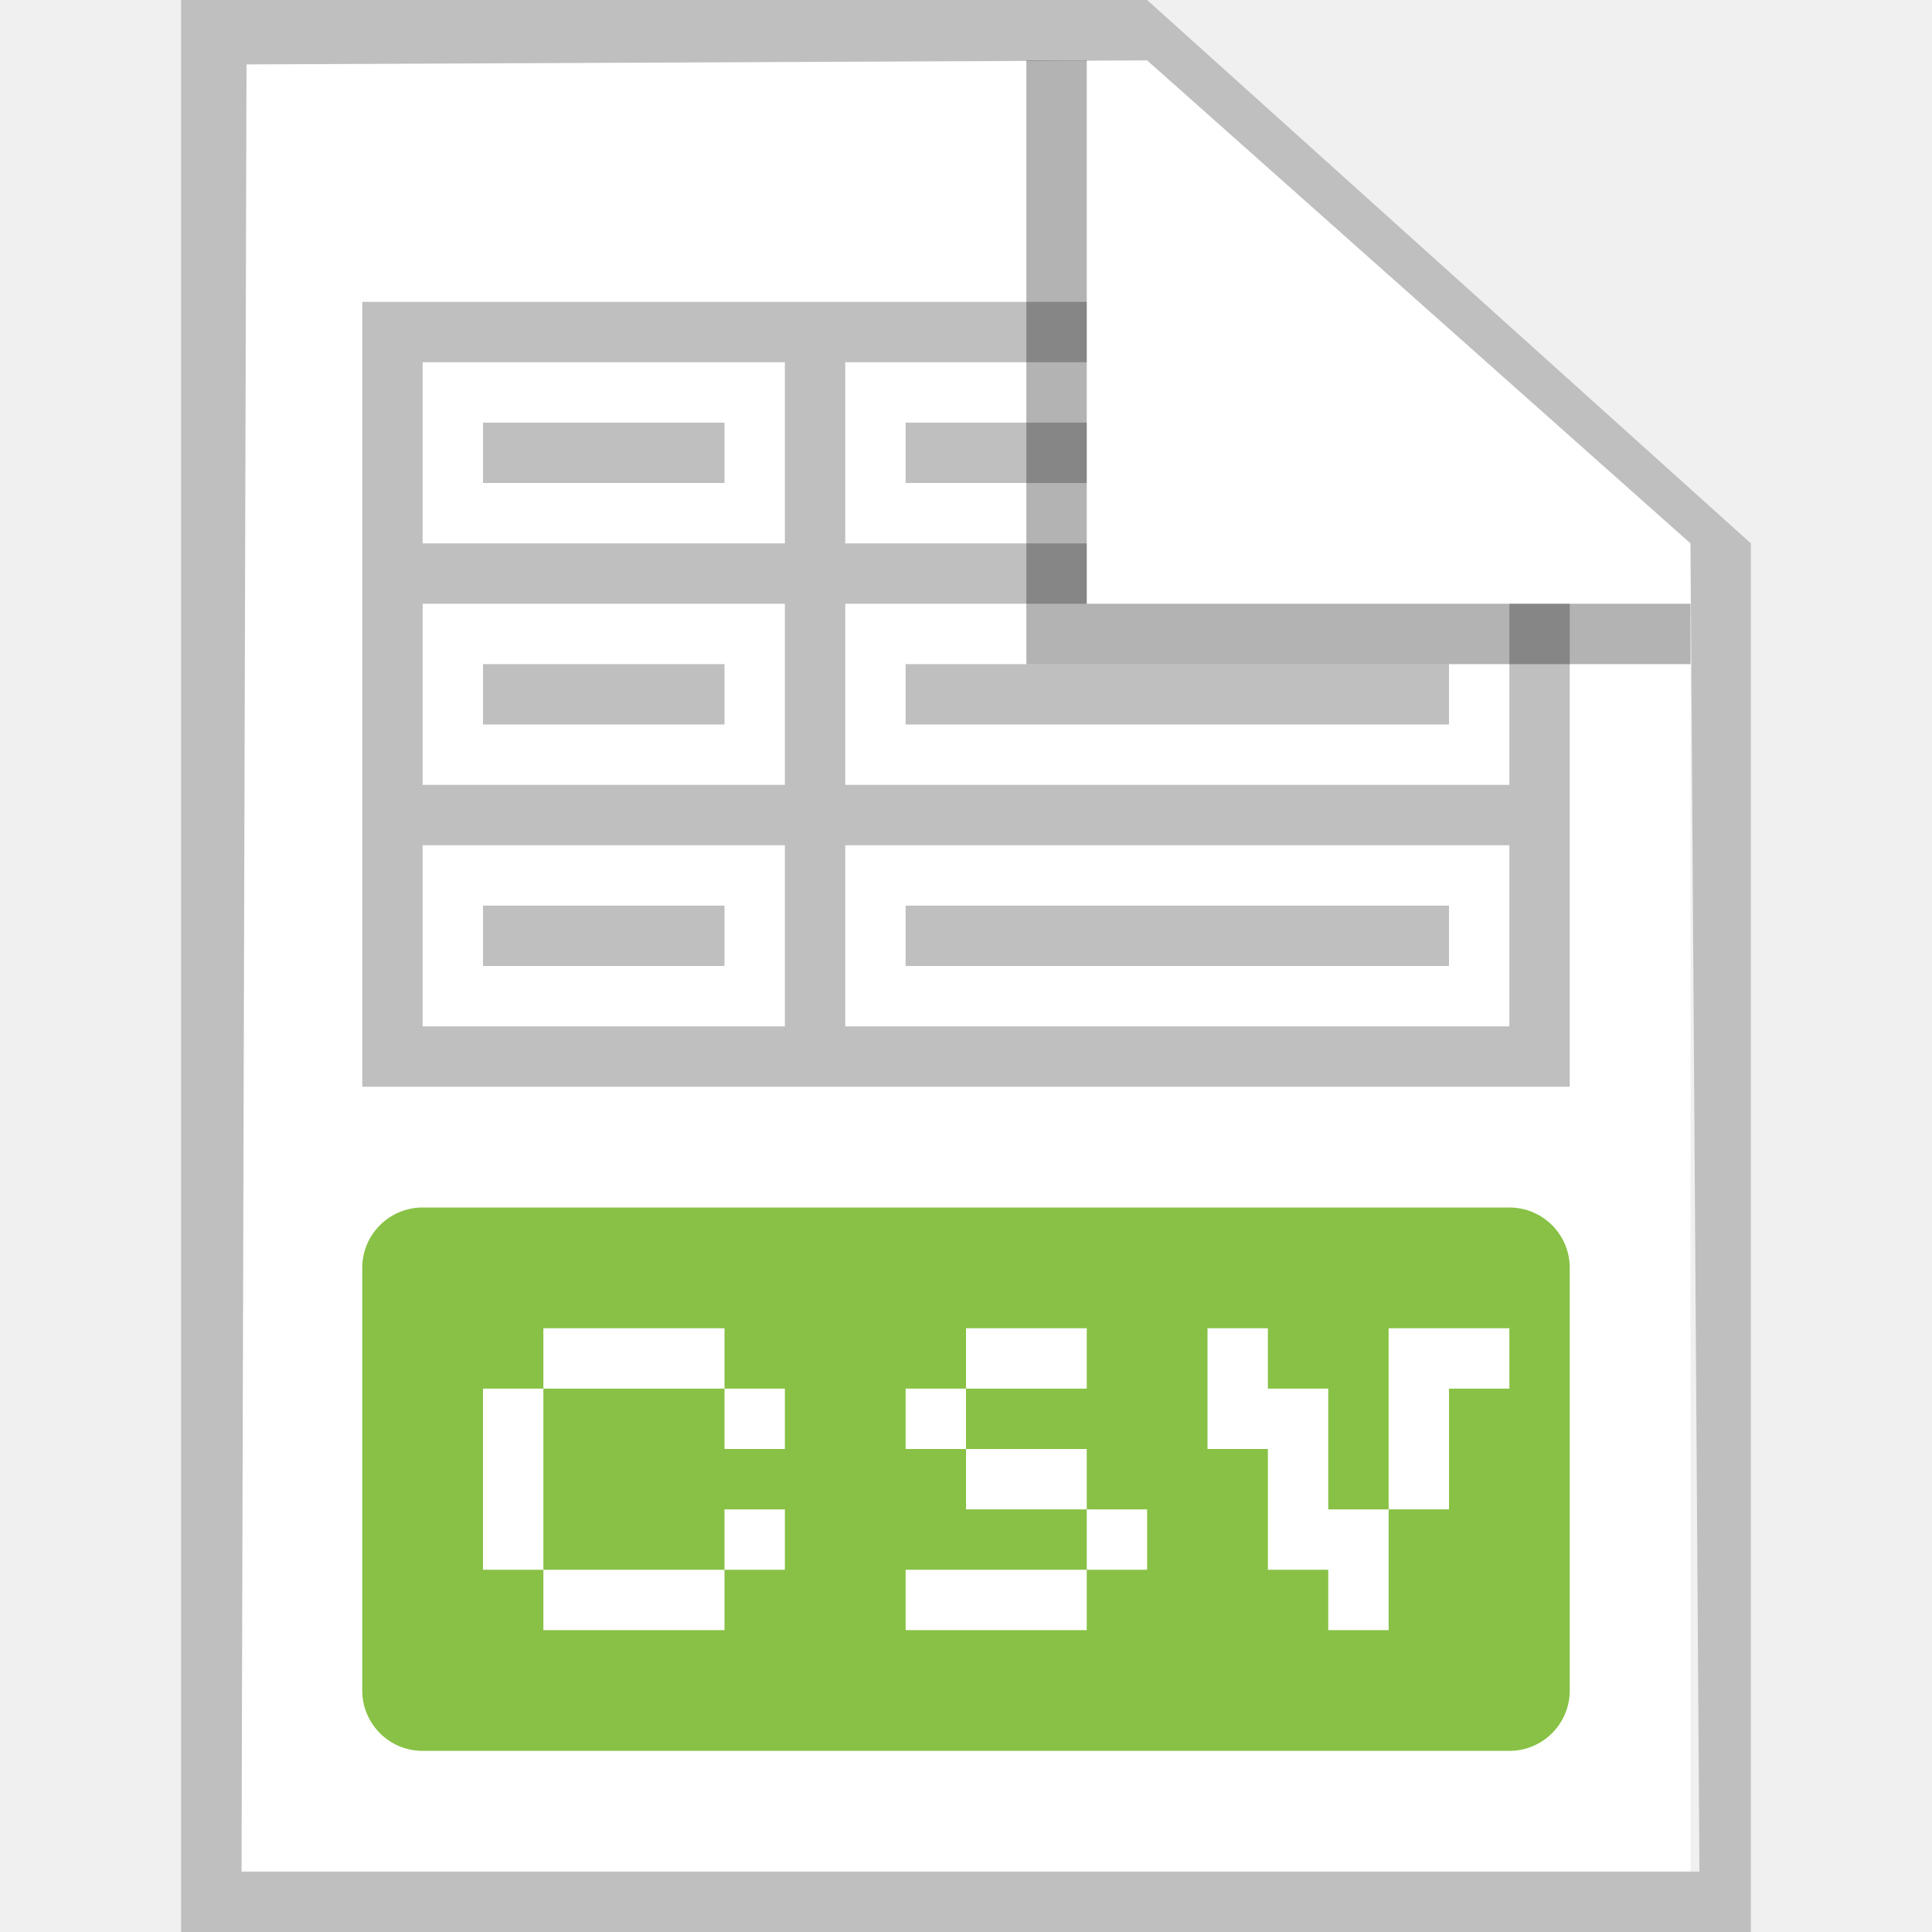
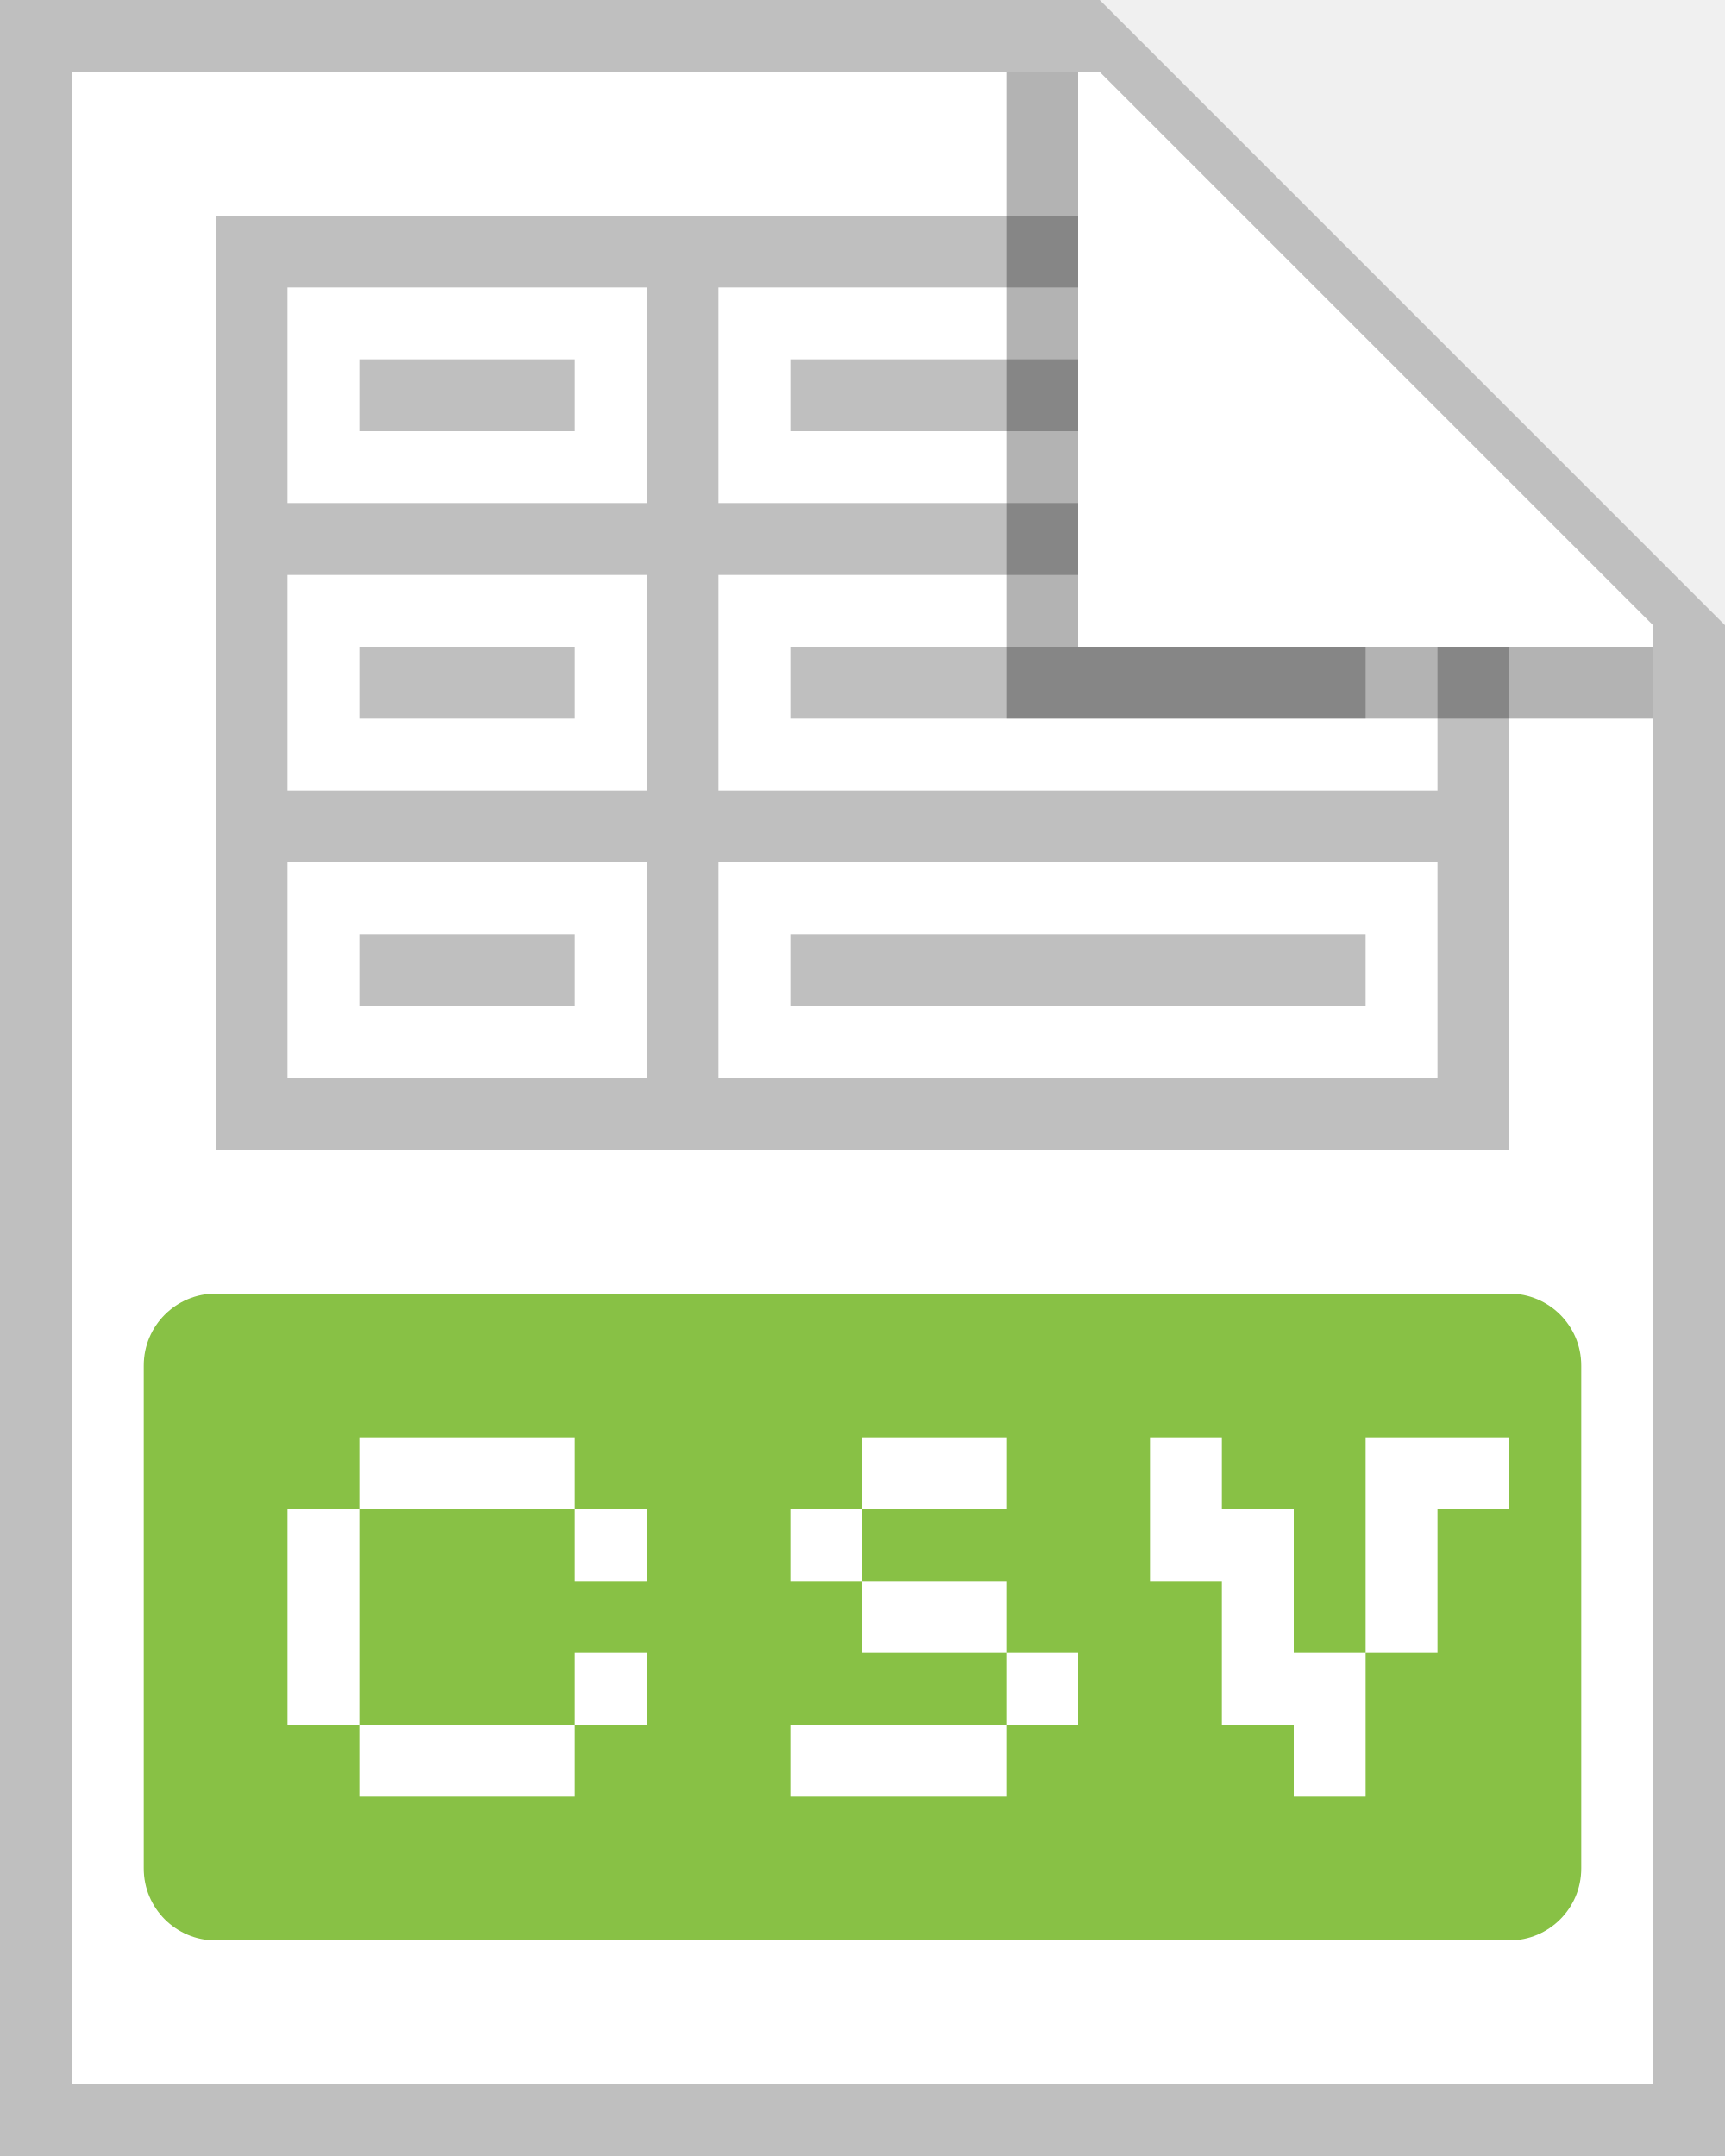
- <svg xmlns="http://www.w3.org/2000/svg" width="32" height="32" fill="none">
-   <path d="M4 1h15l9 8v22H4V1z" fill="#fff" />
-   <path d="m4 31 .083-29.933L19 1l9 8 .148 22H4zM19 0H3v32h26V9L19 0z" fill="#BFBFBF" />
-   <path d="M7 20a1 1 0 0 0-1 1v7a1 1 0 0 0 1 1h18a1 1 0 0 0 1-1v-7a1 1 0 0 0-1-1H7zm14 2v1h1v2h1v-3h2v1h-1v2h-1v2h-1v-1h-1v-2h-1v-2h1zm-3 0v1h-2v1h2v1h1v1h-1v1h-3v-1h3v-1h-2v-1h-1v-1h1v-1h2zm-9 1v-1h3v1H9zm0 3H8v-3h1v3zm3 0v1H9v-1h3zm0 0v-1h1v1h-1zm0-3h1v1h-1v-1z" fill="#88C145" />
-   <path d="M15 16h9v-1h-9v1zM12 16H8v-1h4v1zM8 12h4v-1H8v1zM8 8h4V7H8v1z" fill="#BFBFBF" />
-   <path d="M18 5H6v13h20v-8h-1v3H14v-3h4V9h-4V6h4V5zm7 9v3H14v-3h11zm-12 3H7v-3h6v3zm0-4H7v-3h6v3zM7 9V6h6v3H7z" fill="#BFBFBF" />
-   <path d="M18 7h-3v1h3V7zM15 12h9v-1h-9v1z" fill="#BFBFBF" />
-   <path opacity=".3" d="M17 11V1h1v9h10v1H17z" fill="#000" />
+ <svg xmlns="http://www.w3.org/2000/svg" width="24" height="30" fill="none">
+   <g clip-path="url(#a)">
+     <path d="M1 1h14.3L23 8.703V29H1V1z" fill="#fff" />
+     <path d="M11 14h8v-1h-8v1zM8 14H5v-1h3v1zM8 10H5V9h3v1zM5 6h3V5H5v1z" fill="#BFBFBF" />
+     <path d="M3 3h12v1h-5v3h5v1h-5v3h10V9h1v7H3V3zm17 12v-3H10v3h10zM4 15h5v-3H4v3zm0-4h5V8H4v3zm0-7v3h5V4H4z" fill="#BFBFBF" />
+     <path d="M19 9h-8v1h8V9zM15 5h-4v1h4V5z" fill="#BFBFBF" />
+     <path d="M1 29V1h14.3L23 8.7V29H1zM15.3 0H0v30h24V8.7L15.3 0z" fill="#BFBFBF" />
+     <path d="M3 18a1 1 0 0 0-1 1v7a1 1 0 0 0 1 1h18a1 1 0 0 0 1-1v-7a1 1 0 0 0-1-1H3zm14 2v1h1v2h1v-3h2v1h-1v2h-1v2h-1v-1h-1v-2h-1v-2h1zm-3 0v1h-2v1h2v1h1v1h-1v1h-3v-1h3v-1h-2v-1h-1v-1h1v-1h2zm-9 1v-1h3v1H5zm0 3H4v-3h1v3zm3 0v1H5v-1h3zm0 0v-1h1v1H8zm0-3h1v1H8v-1z" fill="#88C145" />
+     <path opacity=".3" d="M14 10V1h1v8h8v1h-9z" fill="#000" />
+   </g>
+   <defs>
+     <clipPath id="a">
+       <path fill="#fff" d="M0 0h24v30H0z" />
+     </clipPath>
+   </defs>
</svg>
